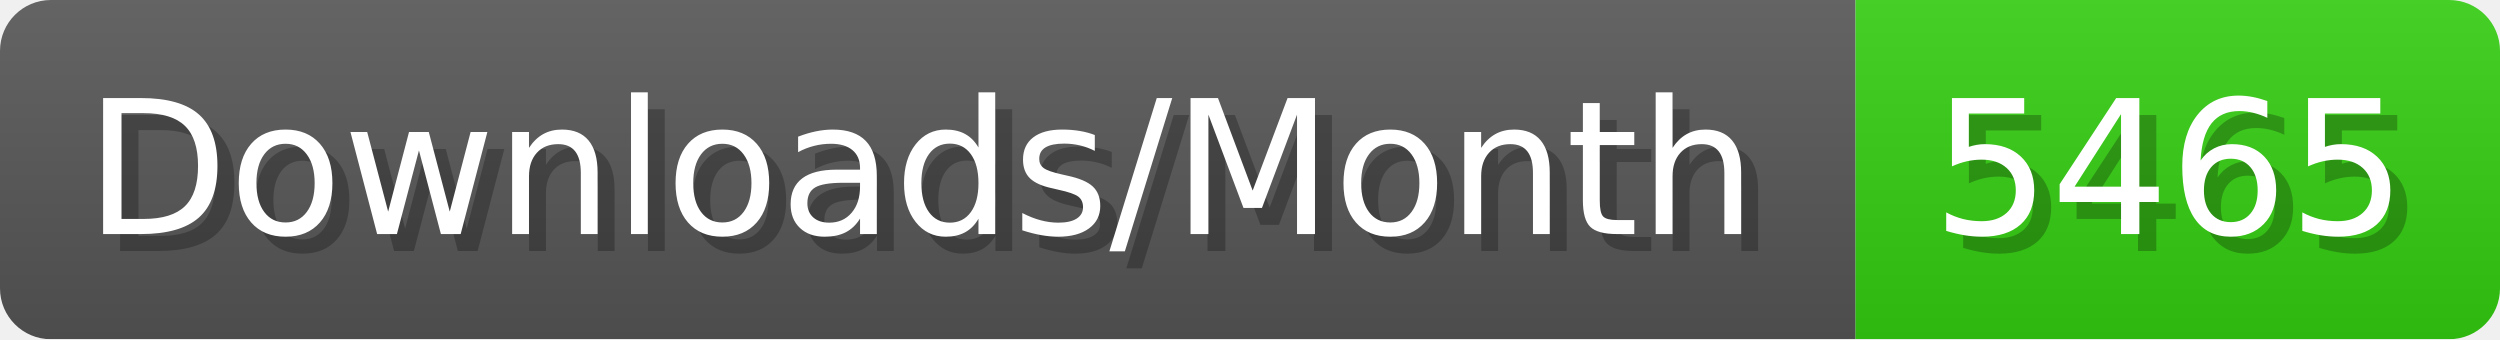
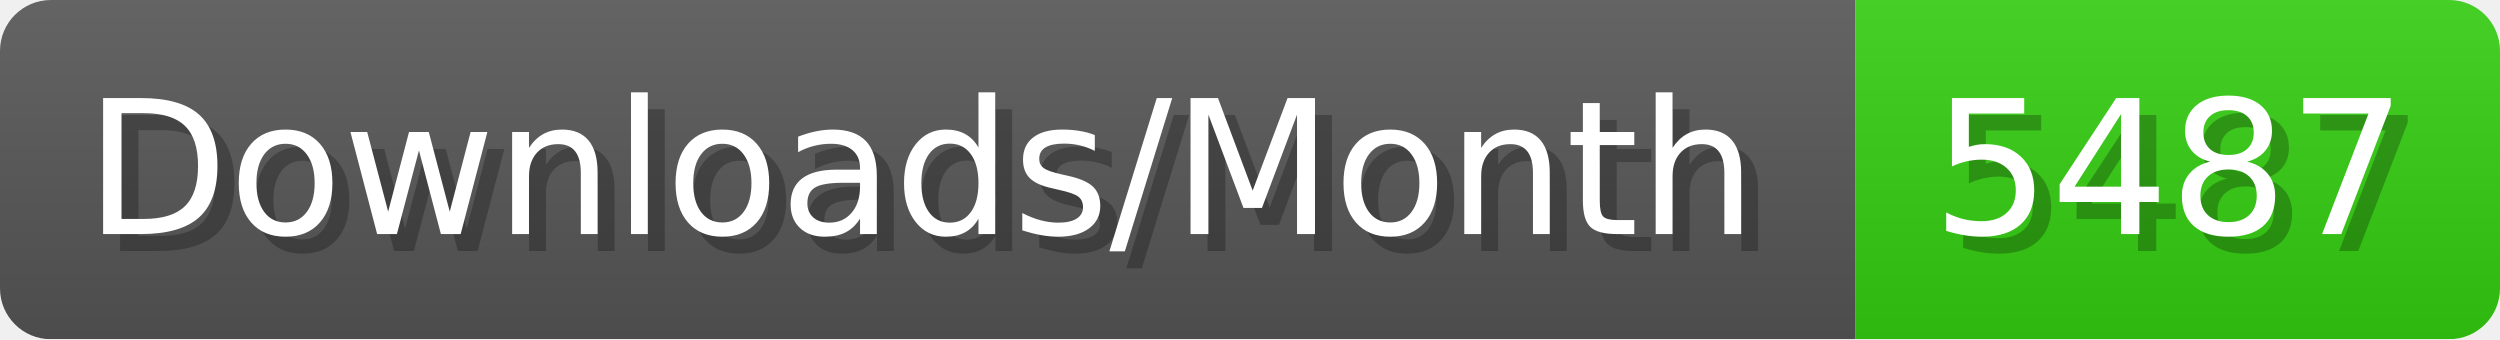
- <svg xmlns="http://www.w3.org/2000/svg" width="147.4" height="20" viewBox="0 0 1474 200" role="img" aria-label="Downloads/Month: 5465">
+ <svg xmlns="http://www.w3.org/2000/svg" width="147.4" height="20" viewBox="0 0 1474 200" role="img" aria-label="Downloads/Month: 5487">
  <linearGradient id="YlXUI" x2="0" y2="100%">
    <stop offset="0" stop-opacity=".1" stop-color="#EEE" />
    <stop offset="1" stop-opacity=".1" />
  </linearGradient>
  <mask id="JHhop">
    <rect width="1474" height="200" rx="30" fill="#FFF" />
  </mask>
  <g mask="url(#JHhop)">
    <rect width="1094" height="200" fill="#555" />
    <rect width="380" height="200" fill="#3C1" x="1094" />
    <rect width="1474" height="200" fill="url(#YlXUI)" />
  </g>
  <g aria-hidden="true" fill="#fff" text-anchor="start" font-family="Verdana,DejaVu Sans,sans-serif" font-size="110">
    <text x="60" y="148" textLength="994" fill="#000" opacity="0.25">Downloads/Month</text>
    <text x="50" y="138" textLength="994">Downloads/Month</text>
-     <text x="1149" y="148" textLength="280" fill="#000" opacity="0.25">5465</text>
-     <text x="1139" y="138" textLength="280">5465</text>
+     <text x="1149" y="148" textLength="280" fill="#000" opacity="0.25">5487</text>
+     <text x="1139" y="138" textLength="280">5487</text>
  </g>
</svg>
